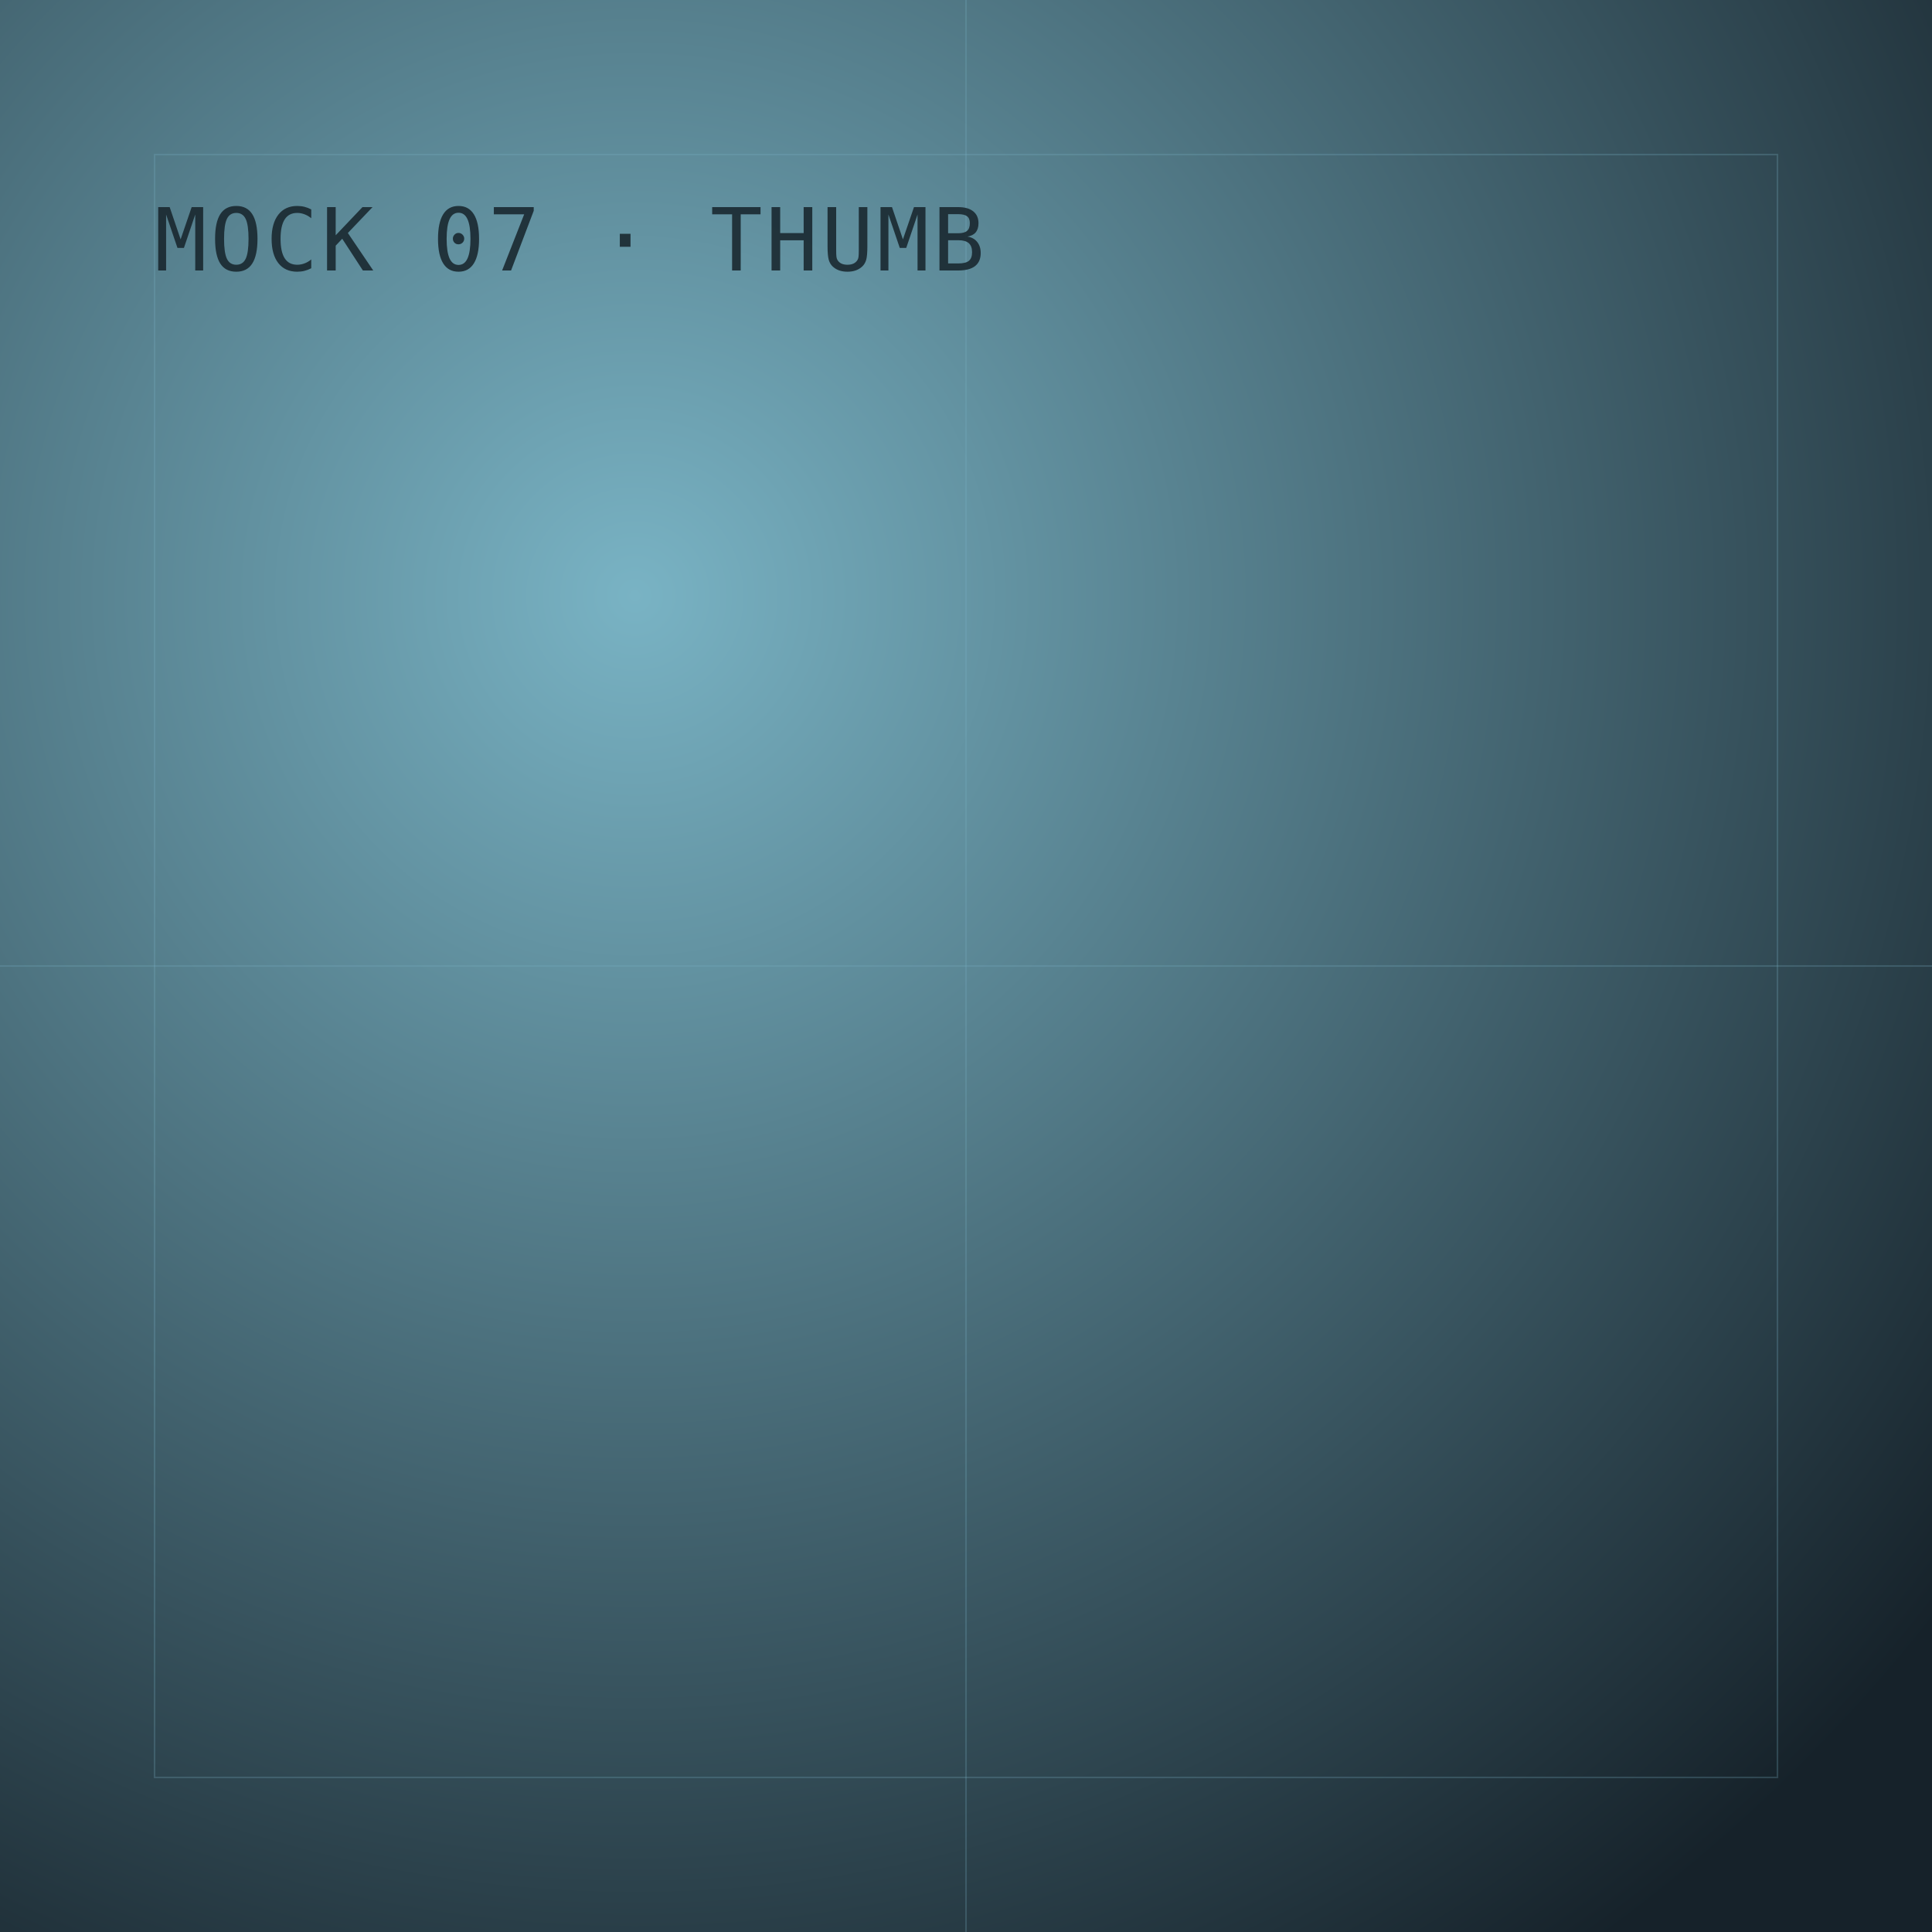
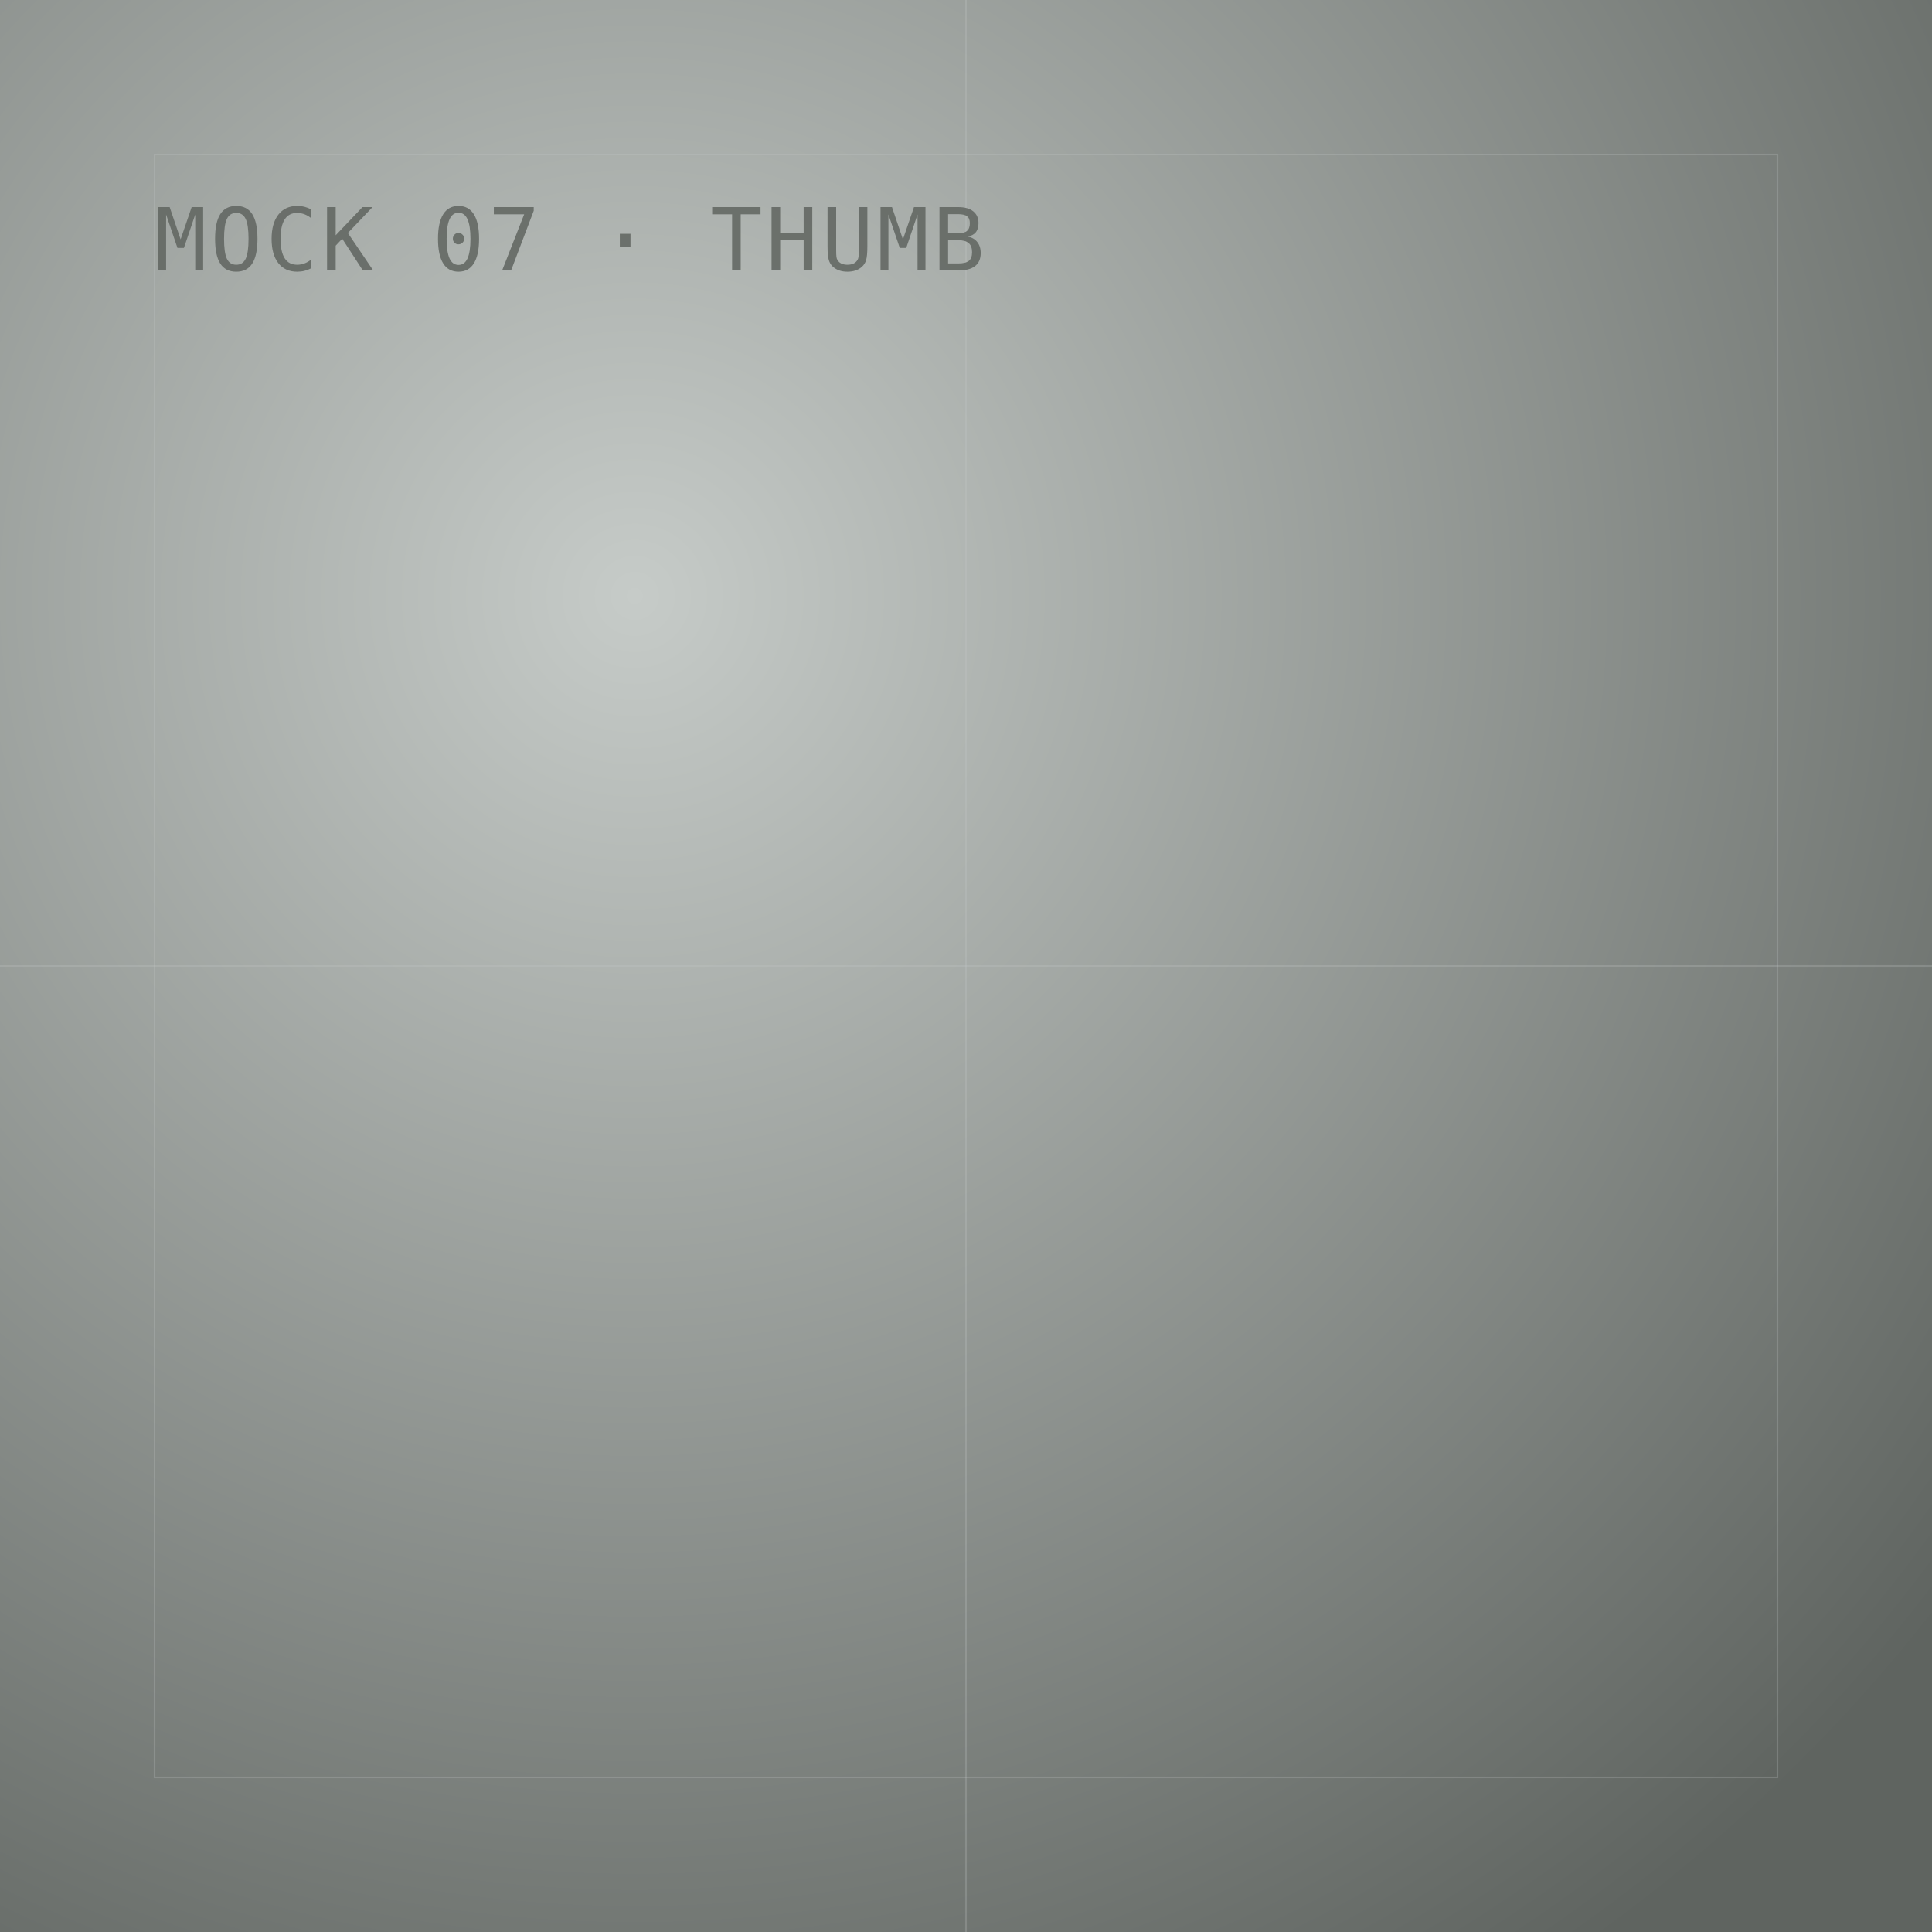
<svg xmlns="http://www.w3.org/2000/svg" width="1200" height="1200" viewBox="0 0 1200 1200">
  <defs>
    <radialGradient id="g" cx="33%" cy="31%" r="85%">
-       <stop offset="0" stop-color="#79b3c4" />
-       <stop offset="1" stop-color="#16222a" />
+       <stop offset="0" stop-color="#c6cbc8" />
+       <stop offset="1" stop-color="#5f6460" />
    </radialGradient>
  </defs>
  <rect width="100%" height="100%" fill="url(#g)" />
-   <g fill="none" stroke="#79b3c4" stroke-opacity="0.25">
+   <g fill="none" stroke="#c6cbc8" stroke-opacity="0.25">
    <line x1="0" y1="600" x2="1200" y2="600" />
    <line x1="600" y1="0" x2="600" y2="1200" />
    <rect x="96" y="96" width="1008" height="1008" />
  </g>
-   <text x="96" y="168" fill="#16222a" fill-opacity="0.85" font-family="ui-monospace, monospace" font-size="54" letter-spacing="2">MOCK 07 · THUMB</text>
+   <text x="96" y="168" fill="#5f6460" fill-opacity="0.85" font-family="ui-monospace, monospace" font-size="54" letter-spacing="2">MOCK 07 · THUMB</text>
</svg>
